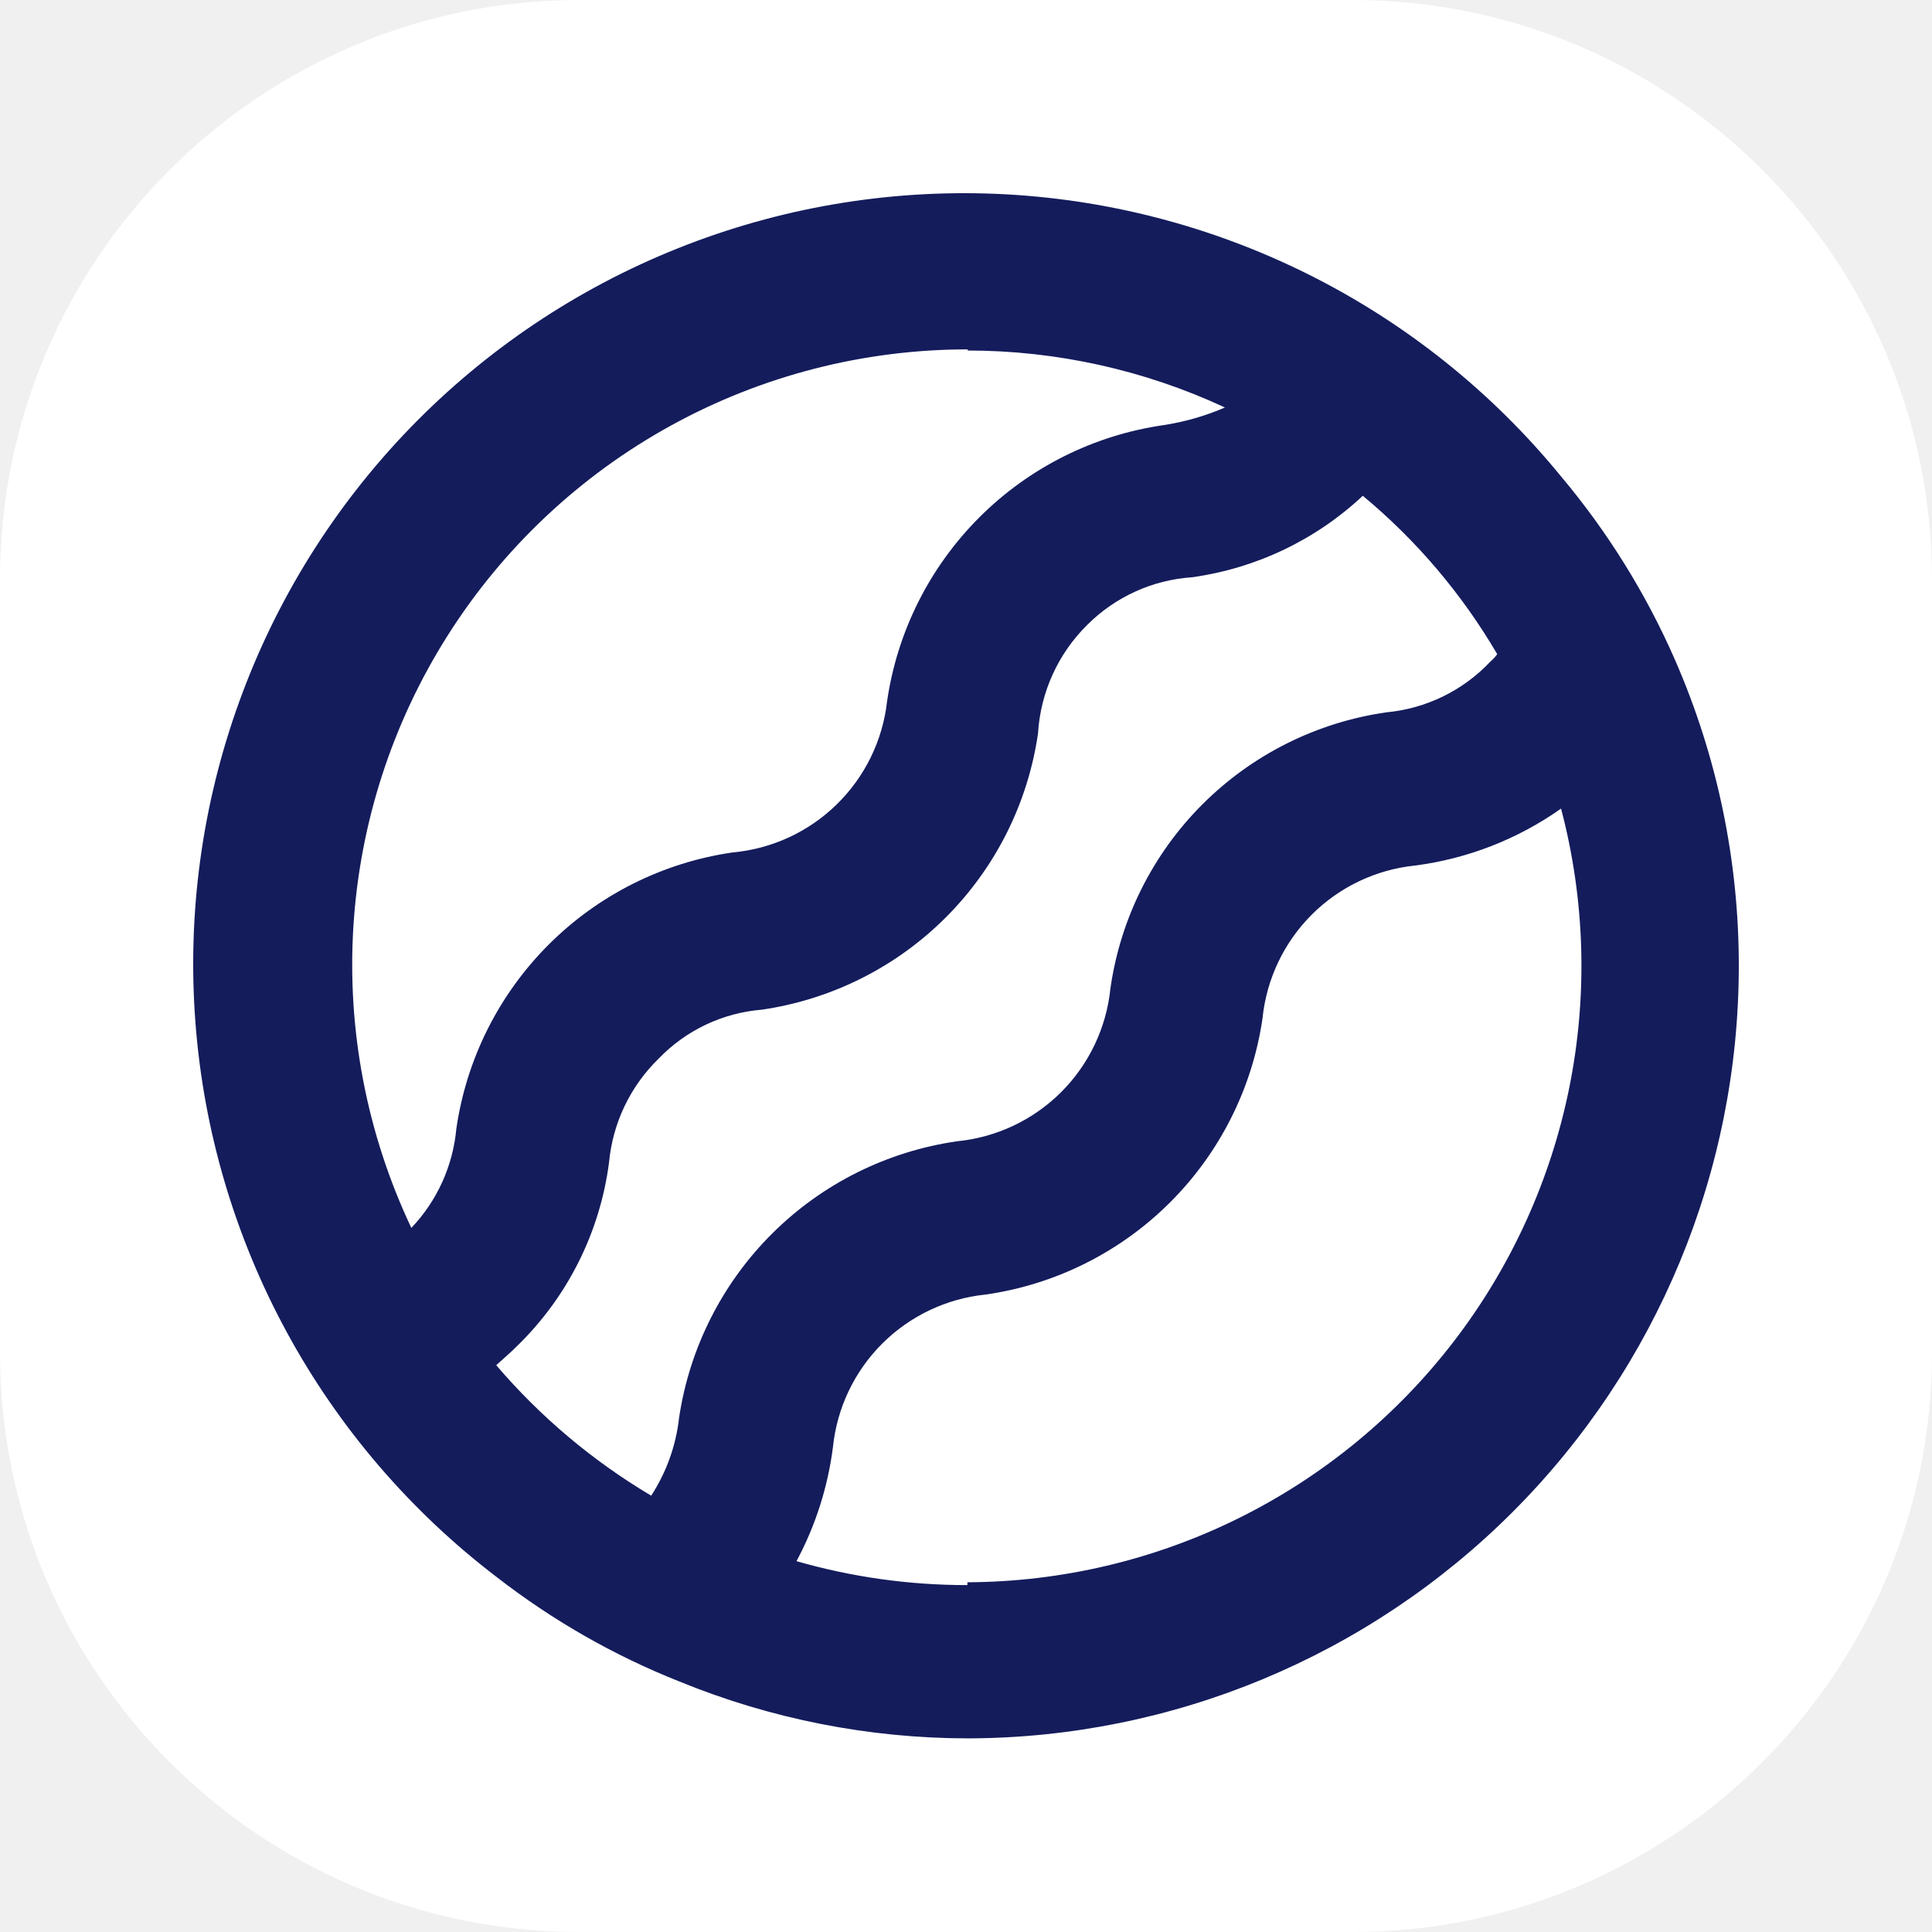
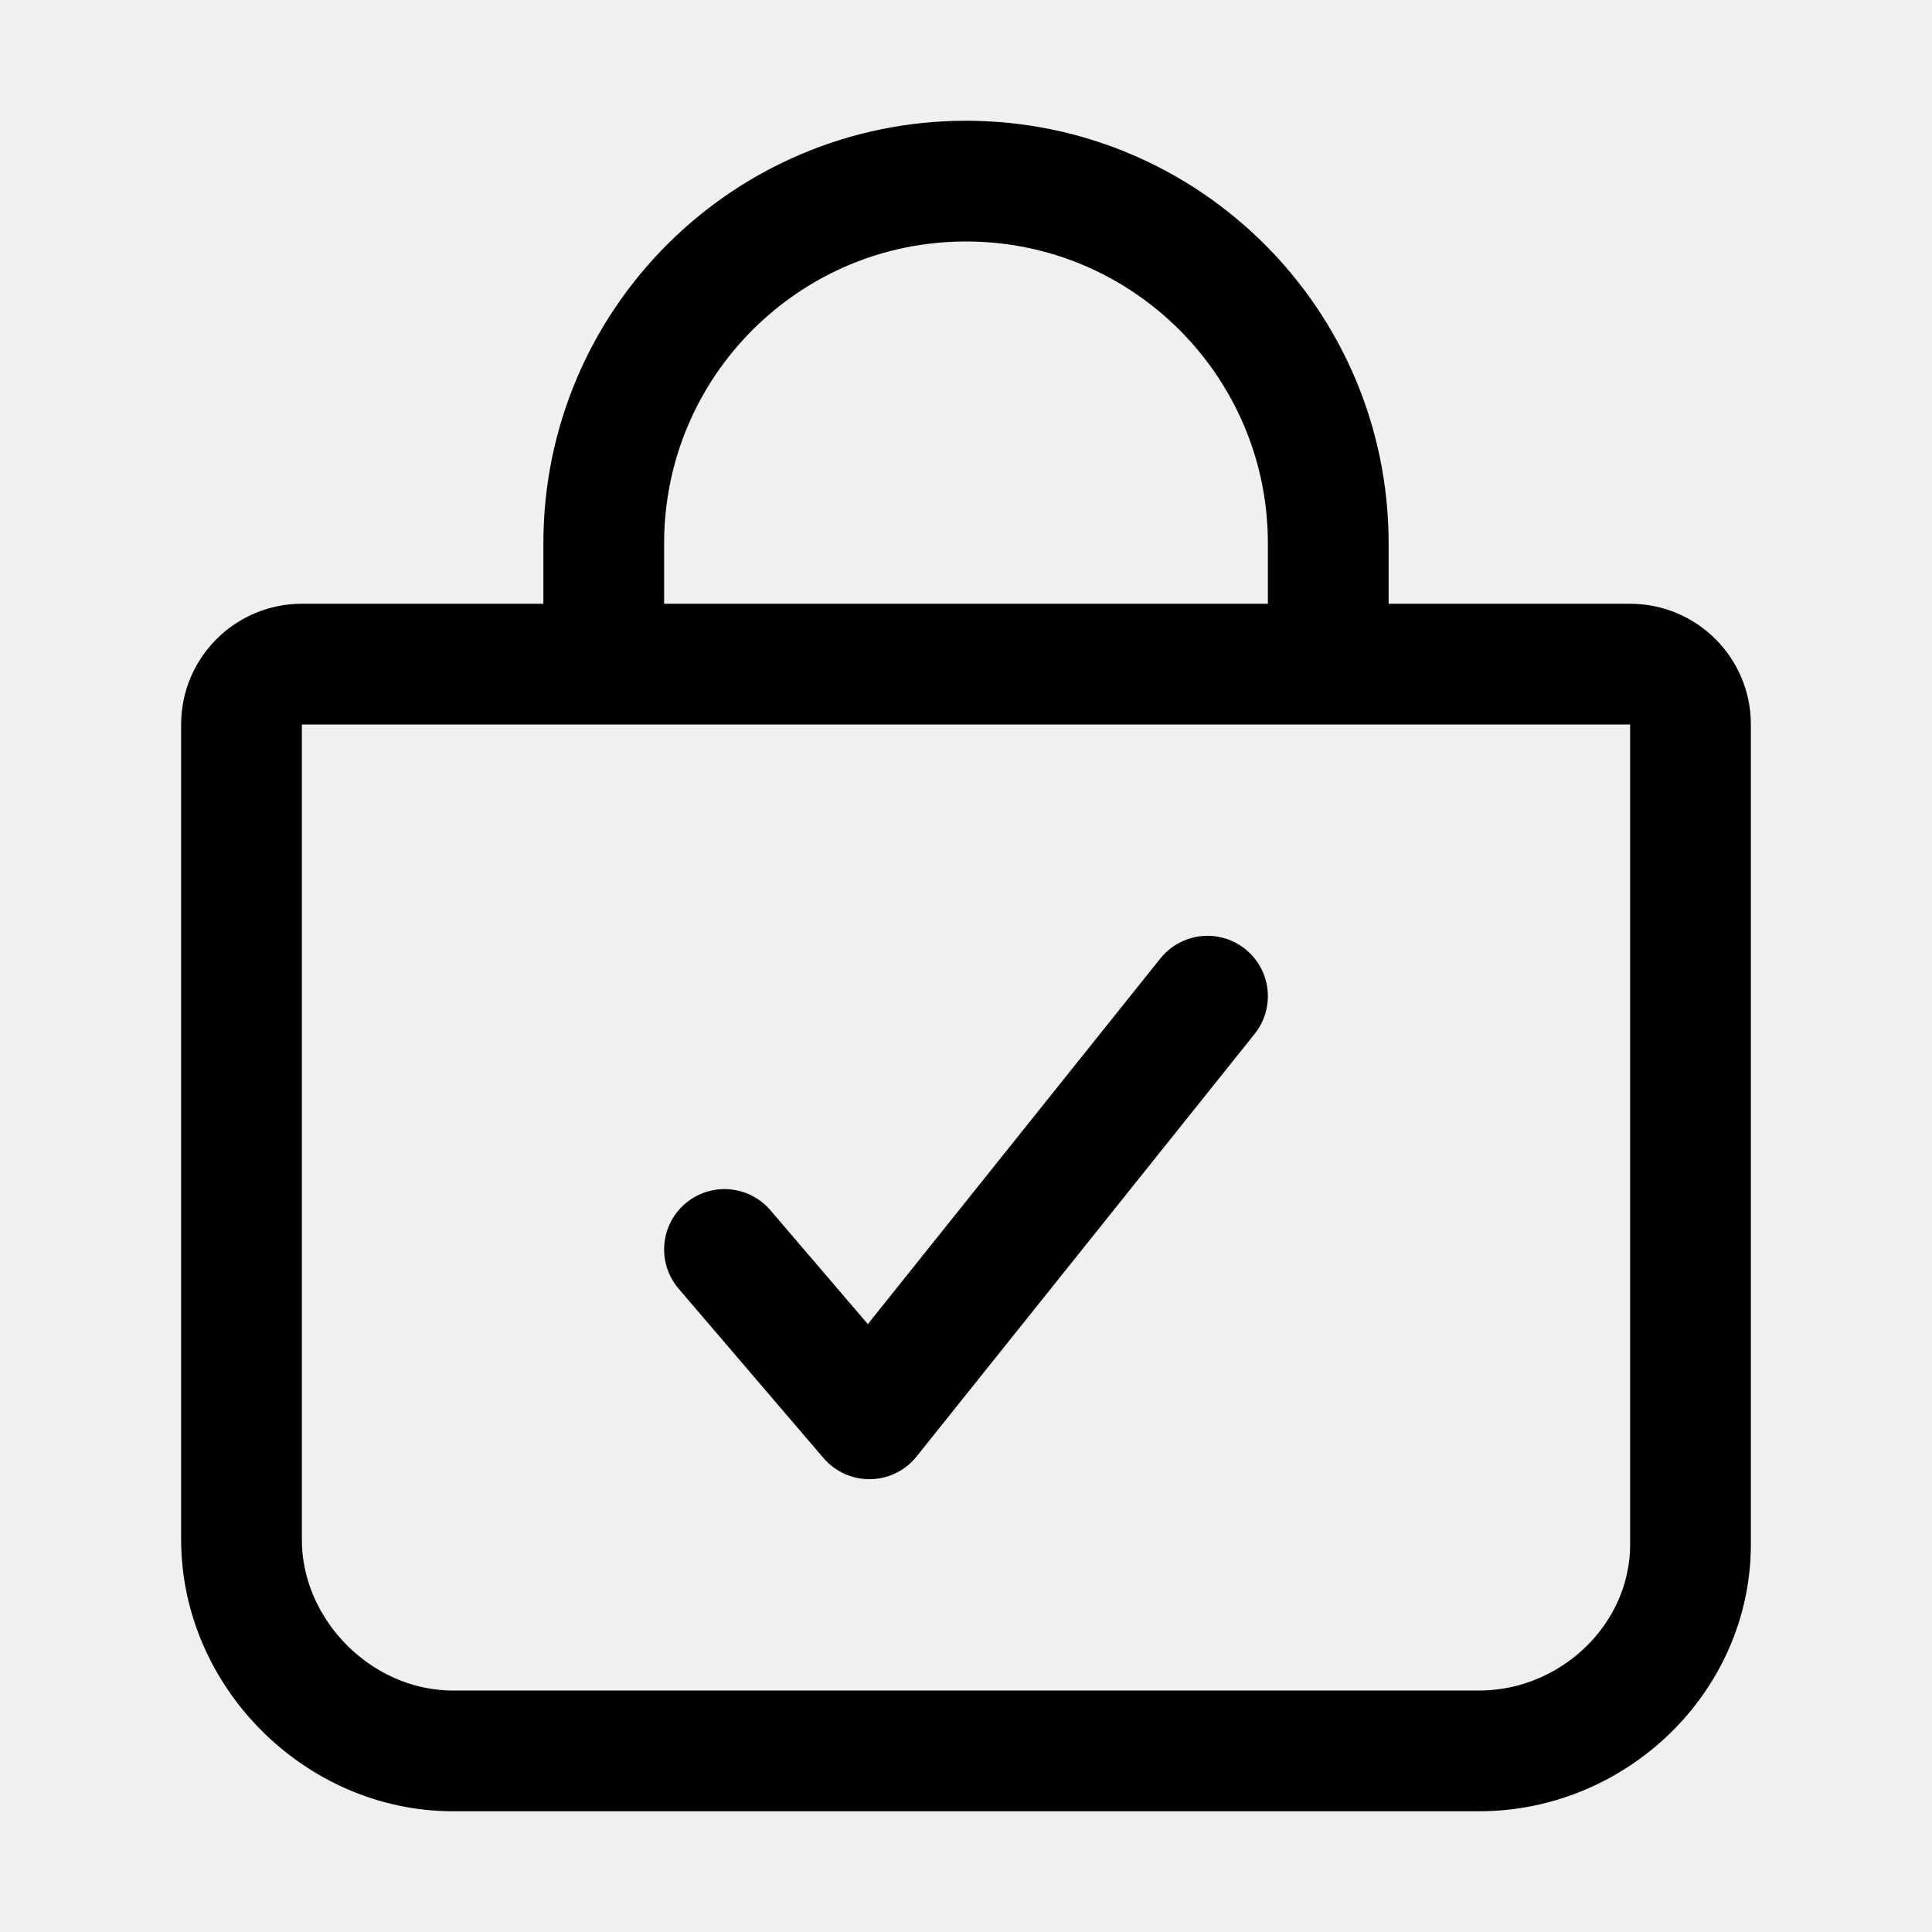
- <svg xmlns="http://www.w3.org/2000/svg" width="50" height="50" viewBox="0 0 50 50" fill="none">
-   <rect width="50" height="50" rx="15" fill="white" />
-   <path d="M43.349 17.077C42.598 15.362 41.605 13.763 40.4 12.33C38.618 10.148 36.394 8.368 33.875 7.108C31.356 5.848 28.598 5.135 25.784 5.017C22.969 4.9 20.162 5.379 17.546 6.425C14.93 7.47 12.566 9.057 10.607 11.082C8.649 13.108 7.142 15.524 6.186 18.174C5.229 20.823 4.844 23.645 5.057 26.454C5.269 29.263 6.074 31.995 7.419 34.471C8.763 36.946 10.617 39.108 12.857 40.816C14.295 41.933 15.883 42.842 17.575 43.514C19.948 44.486 22.487 44.987 25.051 44.989C30.343 44.977 35.415 42.867 39.155 39.122C42.894 35.377 44.996 30.302 45 25.01C45.004 22.28 44.442 19.579 43.349 17.077ZM25.036 9.071C27.338 9.071 29.613 9.574 31.701 10.546C31.192 10.766 30.656 10.919 30.108 11.003C28.304 11.264 26.633 12.101 25.345 13.39C24.056 14.679 23.218 16.35 22.957 18.154C22.843 19.165 22.382 20.107 21.654 20.818C20.927 21.53 19.975 21.969 18.961 22.061C17.157 22.322 15.486 23.16 14.198 24.448C12.909 25.737 12.071 27.408 11.81 29.212C11.722 30.174 11.312 31.078 10.646 31.778C9.496 29.35 8.98 26.67 9.145 23.989C9.31 21.308 10.15 18.712 11.588 16.443C13.025 14.174 15.014 12.305 17.368 11.011C19.722 9.717 22.365 9.04 25.051 9.042L25.036 9.071ZM12.842 35.331C13.019 35.169 13.196 35.021 13.373 34.844C14.685 33.573 15.527 31.894 15.762 30.082C15.857 29.063 16.312 28.112 17.045 27.398C17.75 26.665 18.699 26.213 19.713 26.131C21.517 25.869 23.188 25.032 24.477 23.743C25.766 22.454 26.603 20.783 26.864 18.979C26.928 17.914 27.385 16.91 28.147 16.163C28.87 15.444 29.828 15.009 30.845 14.94C32.502 14.711 34.048 13.975 35.269 12.831C36.659 13.984 37.836 15.371 38.748 16.93C38.692 17.006 38.628 17.075 38.557 17.136C37.853 17.877 36.905 18.338 35.888 18.434C34.082 18.691 32.409 19.526 31.119 20.816C29.829 22.106 28.993 23.779 28.737 25.585C28.633 26.6 28.181 27.548 27.459 28.268C26.736 28.988 25.786 29.436 24.771 29.536C22.962 29.796 21.284 30.631 19.988 31.92C18.692 33.208 17.846 34.88 17.575 36.688C17.496 37.408 17.248 38.1 16.853 38.708C15.34 37.809 13.985 36.669 12.842 35.331ZM25.036 41.022C23.54 41.024 22.051 40.816 20.613 40.403C21.105 39.486 21.424 38.486 21.556 37.454C21.66 36.441 22.109 35.495 22.829 34.775C23.549 34.056 24.495 33.606 25.508 33.503C27.314 33.245 28.989 32.408 30.28 31.119C31.572 29.83 32.412 28.157 32.674 26.352C32.777 25.339 33.227 24.393 33.946 23.673C34.666 22.953 35.612 22.503 36.625 22.4C37.985 22.223 39.28 21.717 40.4 20.926C41.021 23.282 41.095 25.749 40.615 28.138C40.135 30.526 39.114 32.774 37.631 34.707C36.148 36.64 34.241 38.208 32.058 39.29C29.875 40.372 27.473 40.939 25.036 40.949V41.022Z" fill="#141C5C" />
+ <svg xmlns="http://www.w3.org/2000/svg" class="ionicon" viewBox="0 0 512 512">
+   <path fill="none" stroke="currentColor" stroke-linecap="round" stroke-linejoin="round" stroke-width="32" d="M320 264l-89.6 112-38.4-44.88" />
+   <path fill="none" stroke="currentColor" stroke-linecap="round" stroke-linejoin="round" stroke-width="32" d="M80 176a16 16 0 00-16 16v216c0 30.24 25.76 56 56 56h272c30.24 0 56-24.51 56-54.75V192a16 16 0 00-16-16zM160 176v-32a96 96 0 0196-96h0a96 96 0 0196 96v32" />
</svg>
